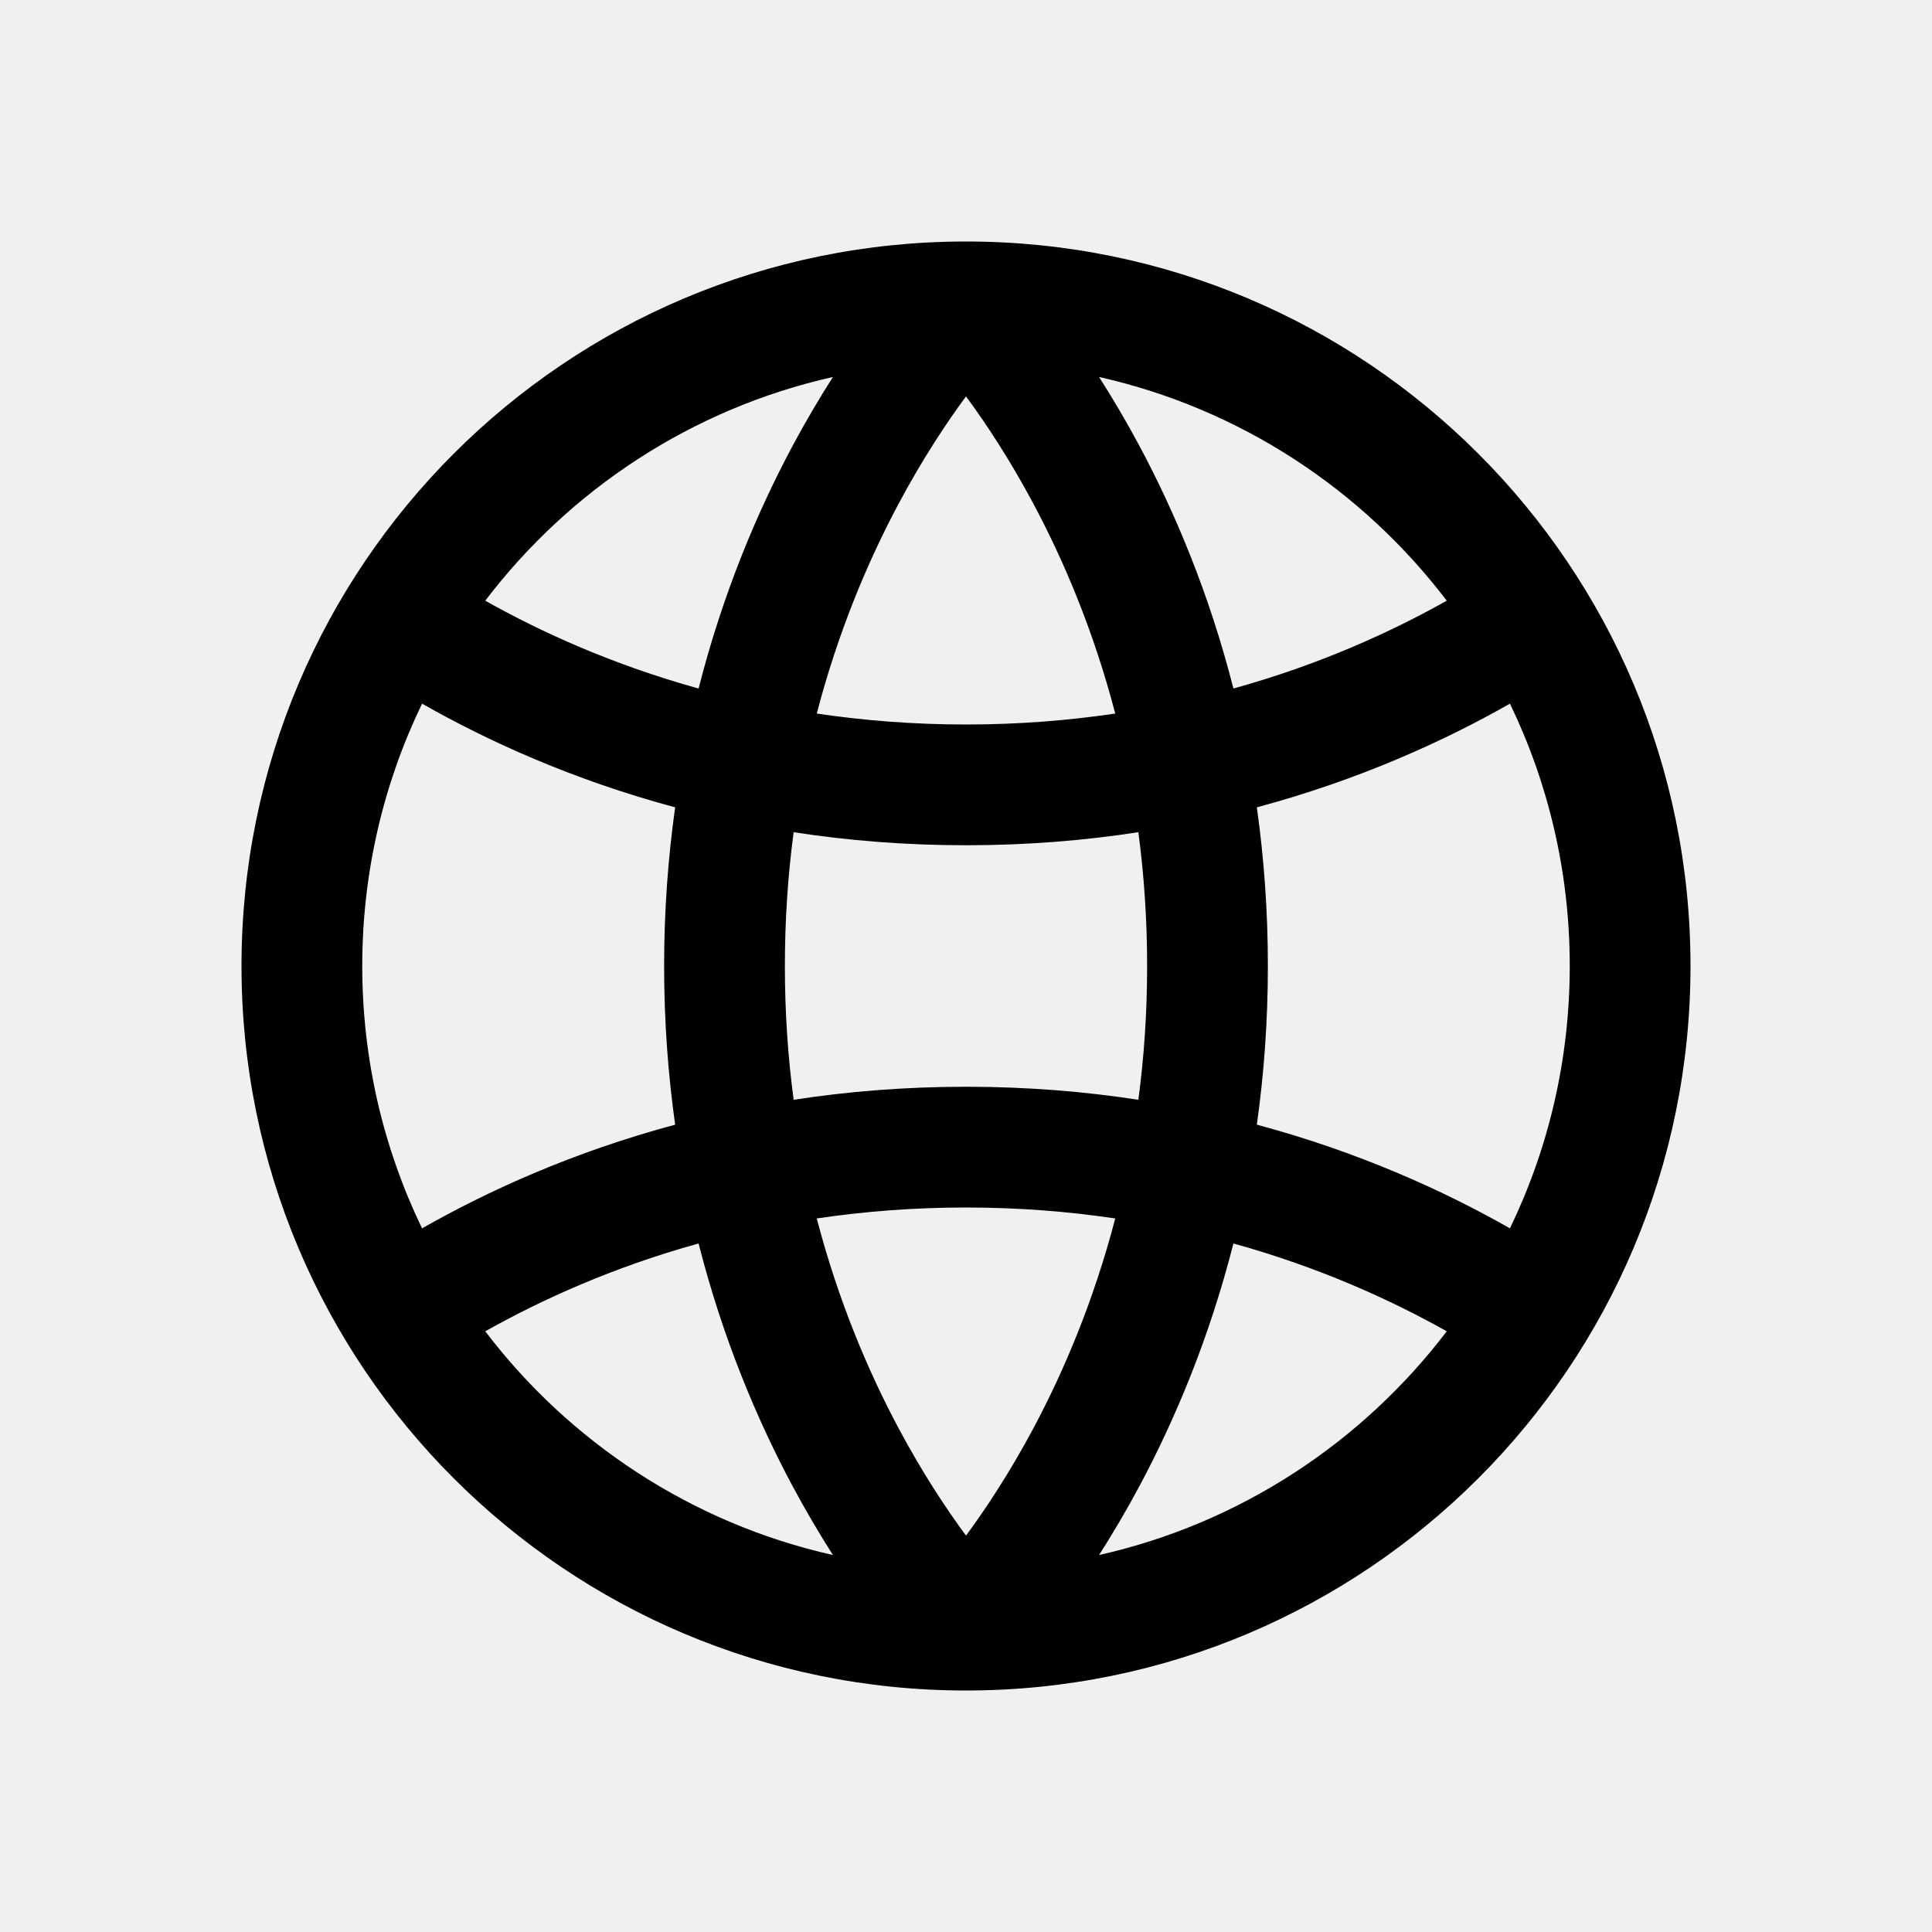
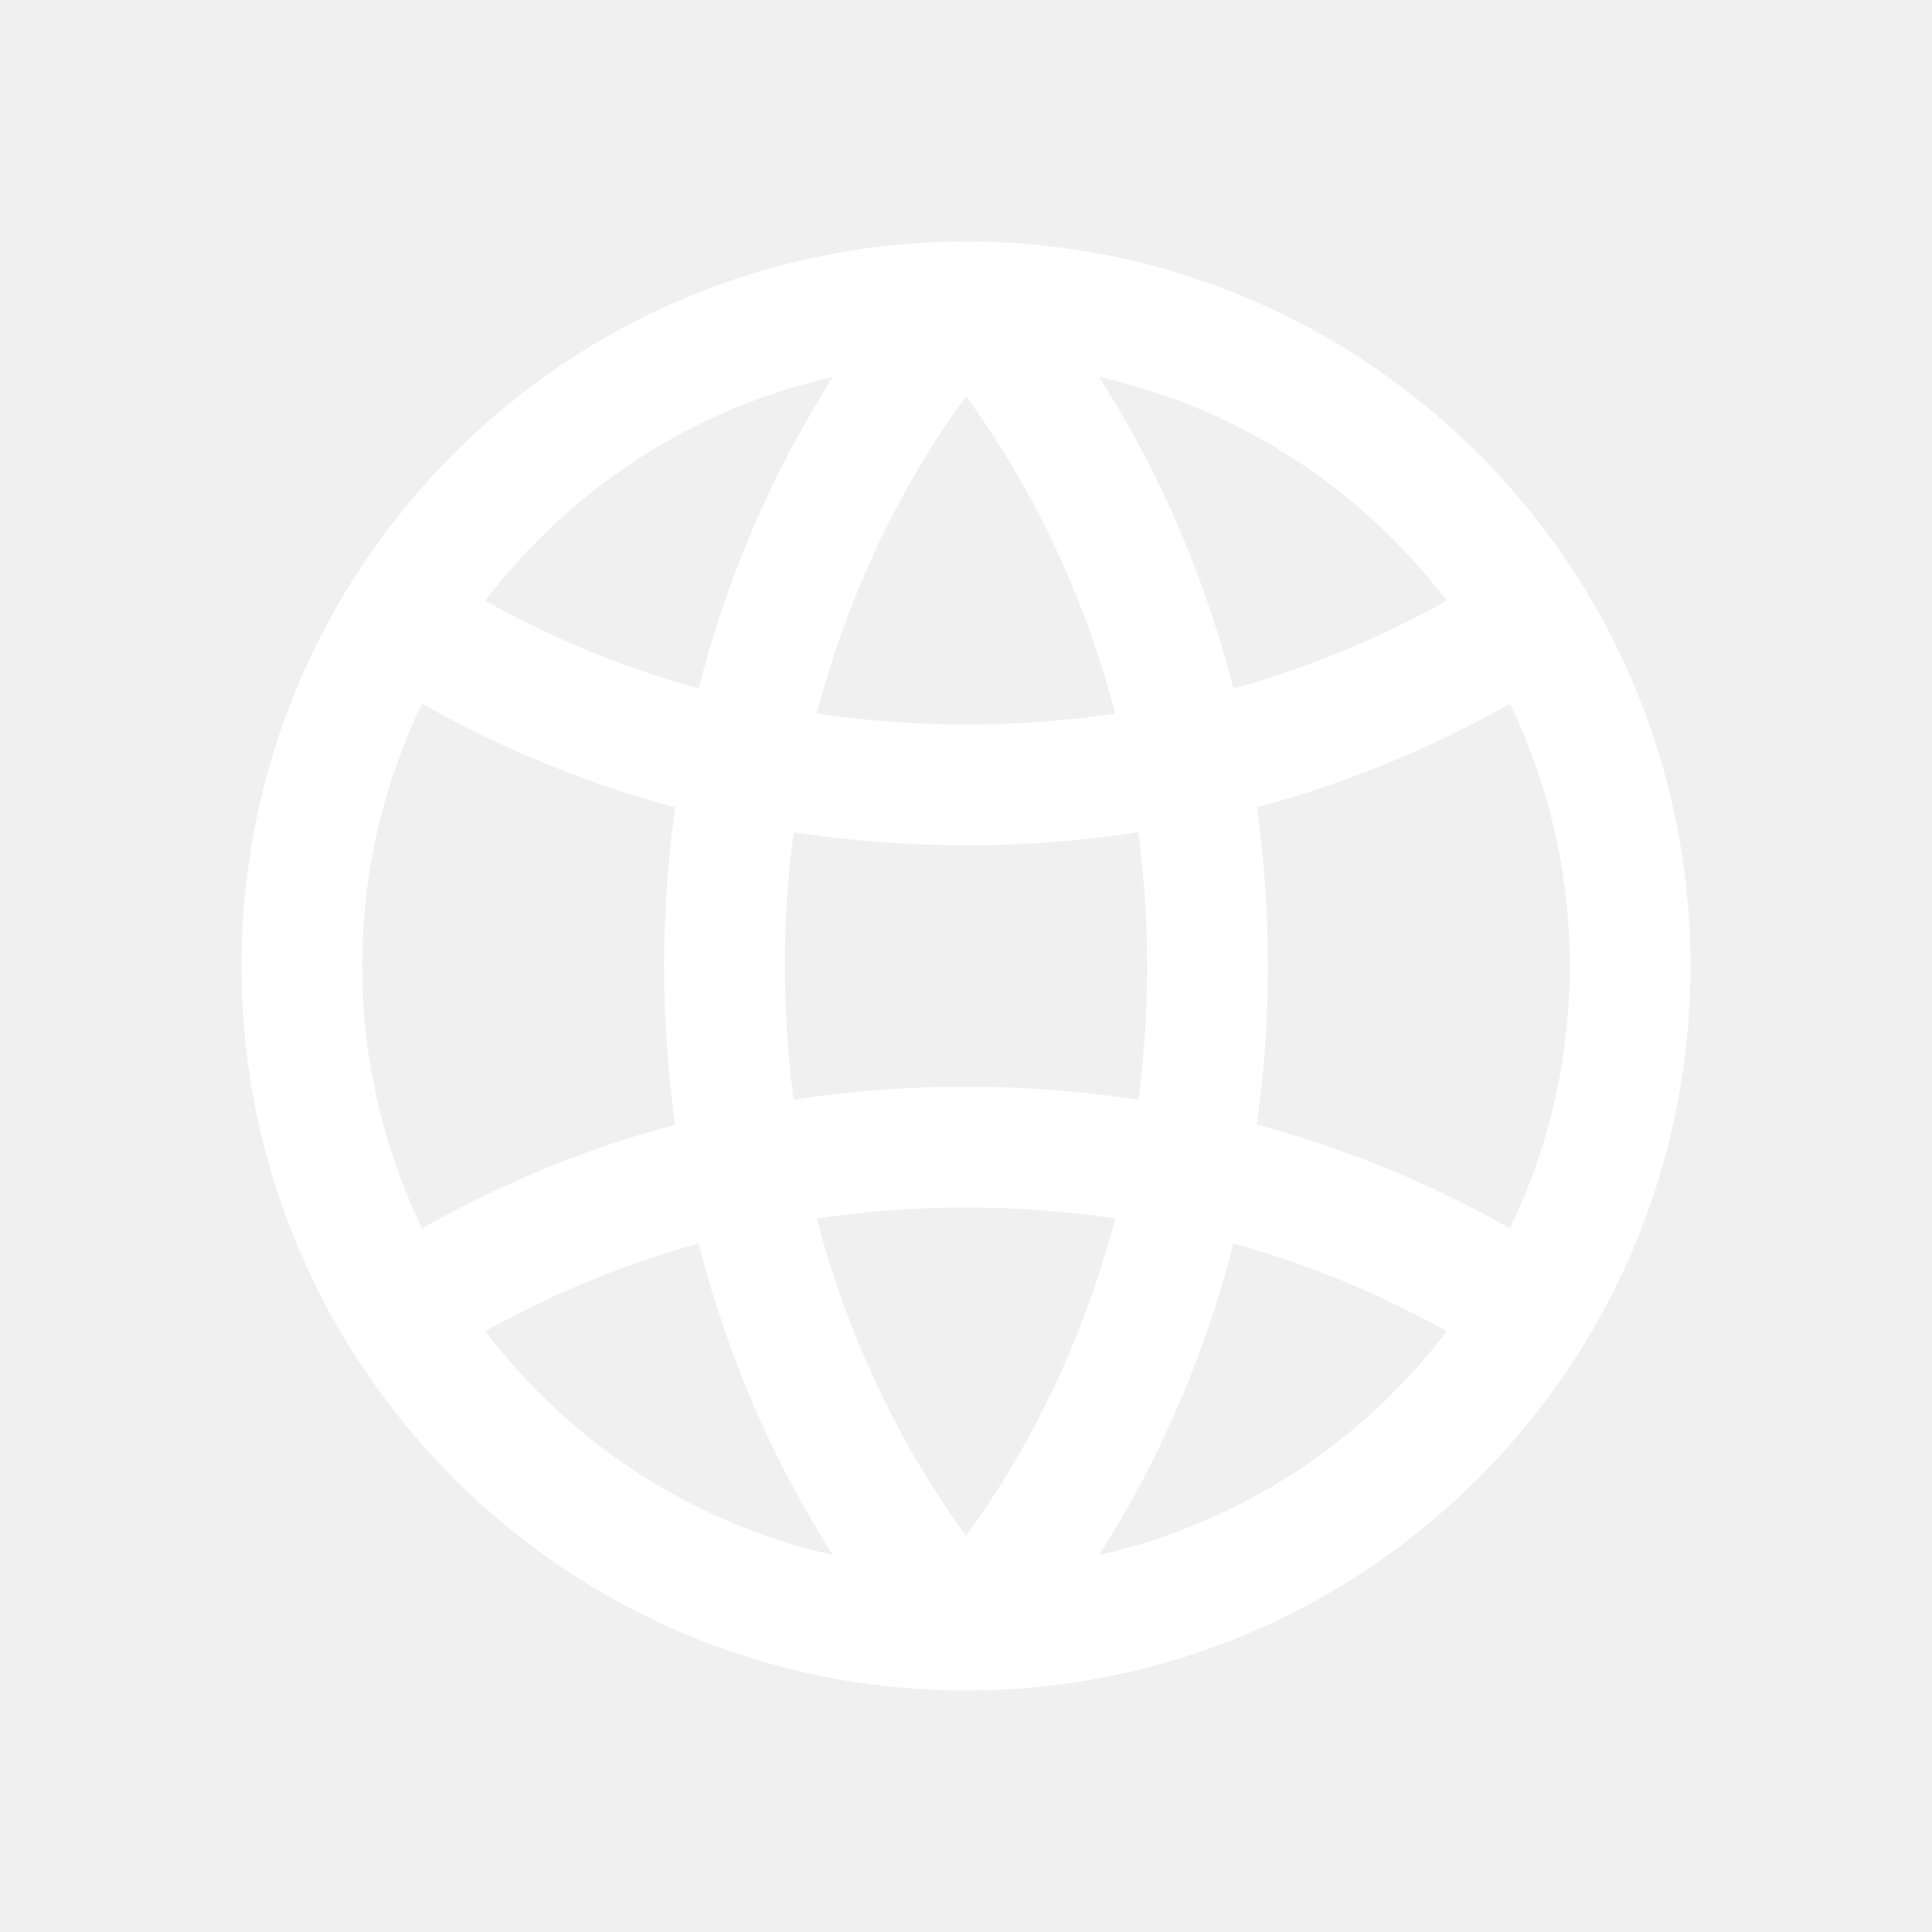
- <svg xmlns="http://www.w3.org/2000/svg" width="800px" height="800px" viewBox="0 0 24 24" fill="none">
-   <path fill-rule="evenodd" clip-rule="evenodd" d="M9.838 18.447C10.01 18.769 10.183 19.06 10.347 19.317C8.597 18.924 7.079 17.919 6.028 16.538C6.722 16.148 7.61 15.743 8.678 15.447C8.981 16.637 9.409 17.642 9.838 18.447ZM11.162 17.741C10.789 17.042 10.416 16.169 10.146 15.136C10.726 15.05 11.344 15 12 15C12.656 15 13.274 15.05 13.854 15.136C13.584 16.169 13.211 17.042 12.838 17.741C12.539 18.301 12.242 18.748 12 19.076C11.758 18.748 11.461 18.301 11.162 17.741ZM9.75 12C9.75 12.584 9.789 13.139 9.859 13.662C10.527 13.559 11.241 13.5 12 13.5C12.759 13.5 13.473 13.559 14.141 13.662C14.211 13.138 14.25 12.584 14.25 12C14.25 11.416 14.211 10.862 14.141 10.338C13.473 10.441 12.759 10.5 12 10.5C11.241 10.5 10.527 10.441 9.859 10.338C9.789 10.861 9.75 11.416 9.75 12ZM8.387 10.029C8.3 10.648 8.25 11.305 8.25 12C8.25 12.695 8.3 13.352 8.387 13.971C7.113 14.313 6.059 14.795 5.243 15.259C4.767 14.274 4.5 13.168 4.5 12C4.5 10.832 4.767 9.726 5.243 8.741C6.059 9.205 7.113 9.687 8.387 10.029ZM10.146 8.864C10.726 8.95 11.344 9 12 9C12.656 9 13.274 8.95 13.854 8.864C13.584 7.831 13.211 6.958 12.838 6.259C12.539 5.699 12.242 5.252 12 4.924C11.758 5.252 11.461 5.699 11.162 6.259C10.789 6.958 10.416 7.831 10.146 8.864ZM15.613 10.029C15.7 10.648 15.75 11.306 15.75 12C15.75 12.695 15.7 13.352 15.613 13.971C16.887 14.313 17.941 14.795 18.757 15.259C19.233 14.274 19.5 13.168 19.5 12C19.5 10.832 19.233 9.726 18.757 8.741C17.941 9.205 16.887 9.687 15.613 10.029ZM17.972 7.462C17.278 7.852 16.39 8.257 15.322 8.553C15.019 7.363 14.591 6.358 14.162 5.553C13.99 5.231 13.817 4.94 13.653 4.683C15.403 5.076 16.921 6.081 17.972 7.462ZM8.678 8.553C7.61 8.257 6.722 7.852 6.028 7.462C7.079 6.081 8.597 5.076 10.347 4.683C10.183 4.94 10.01 5.231 9.838 5.553C9.409 6.358 8.981 7.363 8.678 8.553ZM15.322 15.447C15.019 16.637 14.591 17.642 14.162 18.447C13.99 18.769 13.817 19.06 13.653 19.317C15.403 18.924 16.921 17.919 17.972 16.538C17.278 16.148 16.39 15.743 15.322 15.447ZM12 21C16.971 21 21 16.971 21 12C21 7.029 16.971 3 12 3C7.029 3 3 7.029 3 12C3 16.971 7.029 21 12 21Z" fill="black" />
+ <svg xmlns="http://www.w3.org/2000/svg" viewBox="0 0 24 24" fill="none">
+   <path fill-rule="evenodd" clip-rule="evenodd" d="M9.838 18.447C10.01 18.769 10.183 19.06 10.347 19.317C8.597 18.924 7.079 17.919 6.028 16.538C6.722 16.148 7.61 15.743 8.678 15.447C8.981 16.637 9.409 17.642 9.838 18.447ZM11.162 17.741C10.789 17.042 10.416 16.169 10.146 15.136C10.726 15.05 11.344 15 12 15C12.656 15 13.274 15.05 13.854 15.136C13.584 16.169 13.211 17.042 12.838 17.741C12.539 18.301 12.242 18.748 12 19.076C11.758 18.748 11.461 18.301 11.162 17.741ZM9.75 12C9.75 12.584 9.789 13.139 9.859 13.662C10.527 13.559 11.241 13.5 12 13.5C12.759 13.5 13.473 13.559 14.141 13.662C14.211 13.138 14.25 12.584 14.25 12C14.25 11.416 14.211 10.862 14.141 10.338C13.473 10.441 12.759 10.5 12 10.5C11.241 10.5 10.527 10.441 9.859 10.338C9.789 10.861 9.75 11.416 9.75 12ZM8.387 10.029C8.3 10.648 8.25 11.305 8.25 12C8.25 12.695 8.3 13.352 8.387 13.971C7.113 14.313 6.059 14.795 5.243 15.259C4.767 14.274 4.5 13.168 4.5 12C4.5 10.832 4.767 9.726 5.243 8.741C6.059 9.205 7.113 9.687 8.387 10.029ZM10.146 8.864C10.726 8.95 11.344 9 12 9C12.656 9 13.274 8.95 13.854 8.864C13.584 7.831 13.211 6.958 12.838 6.259C12.539 5.699 12.242 5.252 12 4.924C11.758 5.252 11.461 5.699 11.162 6.259C10.789 6.958 10.416 7.831 10.146 8.864ZM15.613 10.029C15.7 10.648 15.75 11.306 15.75 12C15.75 12.695 15.7 13.352 15.613 13.971C16.887 14.313 17.941 14.795 18.757 15.259C19.233 14.274 19.5 13.168 19.5 12C19.5 10.832 19.233 9.726 18.757 8.741C17.941 9.205 16.887 9.687 15.613 10.029ZM17.972 7.462C17.278 7.852 16.39 8.257 15.322 8.553C15.019 7.363 14.591 6.358 14.162 5.553C13.99 5.231 13.817 4.94 13.653 4.683C15.403 5.076 16.921 6.081 17.972 7.462ZM8.678 8.553C7.61 8.257 6.722 7.852 6.028 7.462C7.079 6.081 8.597 5.076 10.347 4.683C10.183 4.94 10.01 5.231 9.838 5.553C9.409 6.358 8.981 7.363 8.678 8.553ZM15.322 15.447C15.019 16.637 14.591 17.642 14.162 18.447C13.99 18.769 13.817 19.06 13.653 19.317C15.403 18.924 16.921 17.919 17.972 16.538C17.278 16.148 16.39 15.743 15.322 15.447ZM12 21C16.971 21 21 16.971 21 12C21 7.029 16.971 3 12 3C7.029 3 3 7.029 3 12C3 16.971 7.029 21 12 21Z" fill="white" />
</svg>
